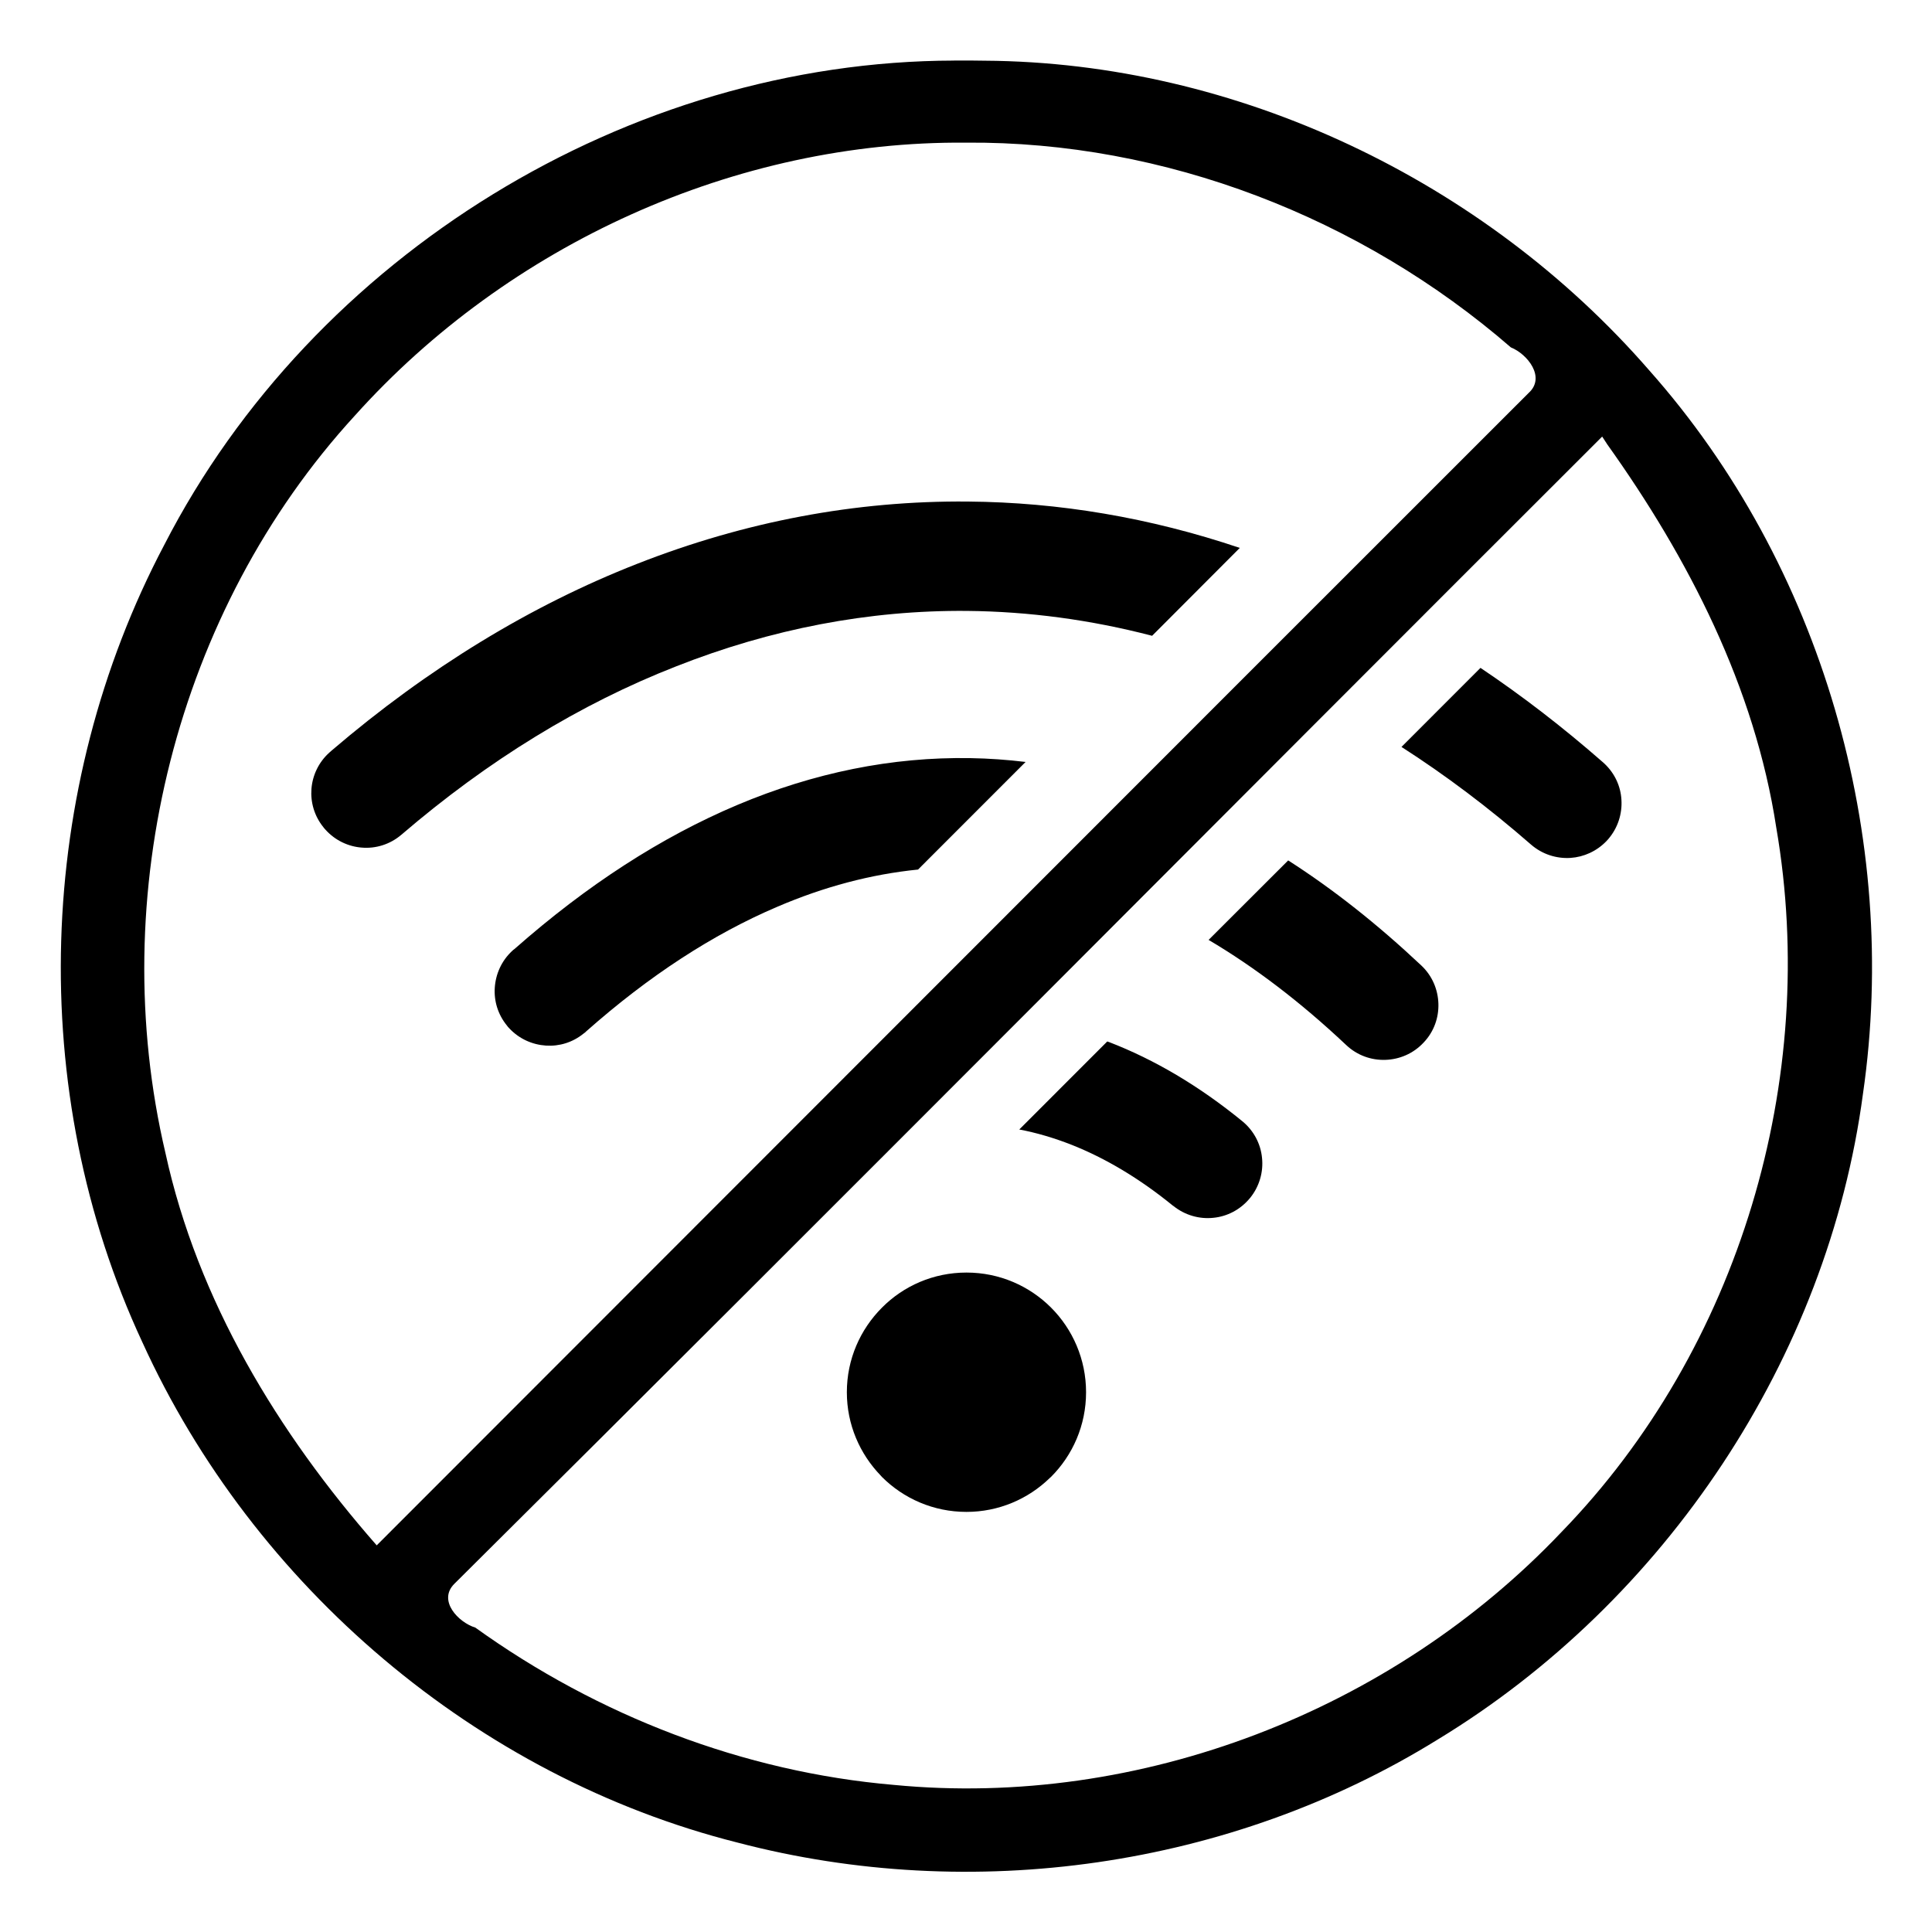
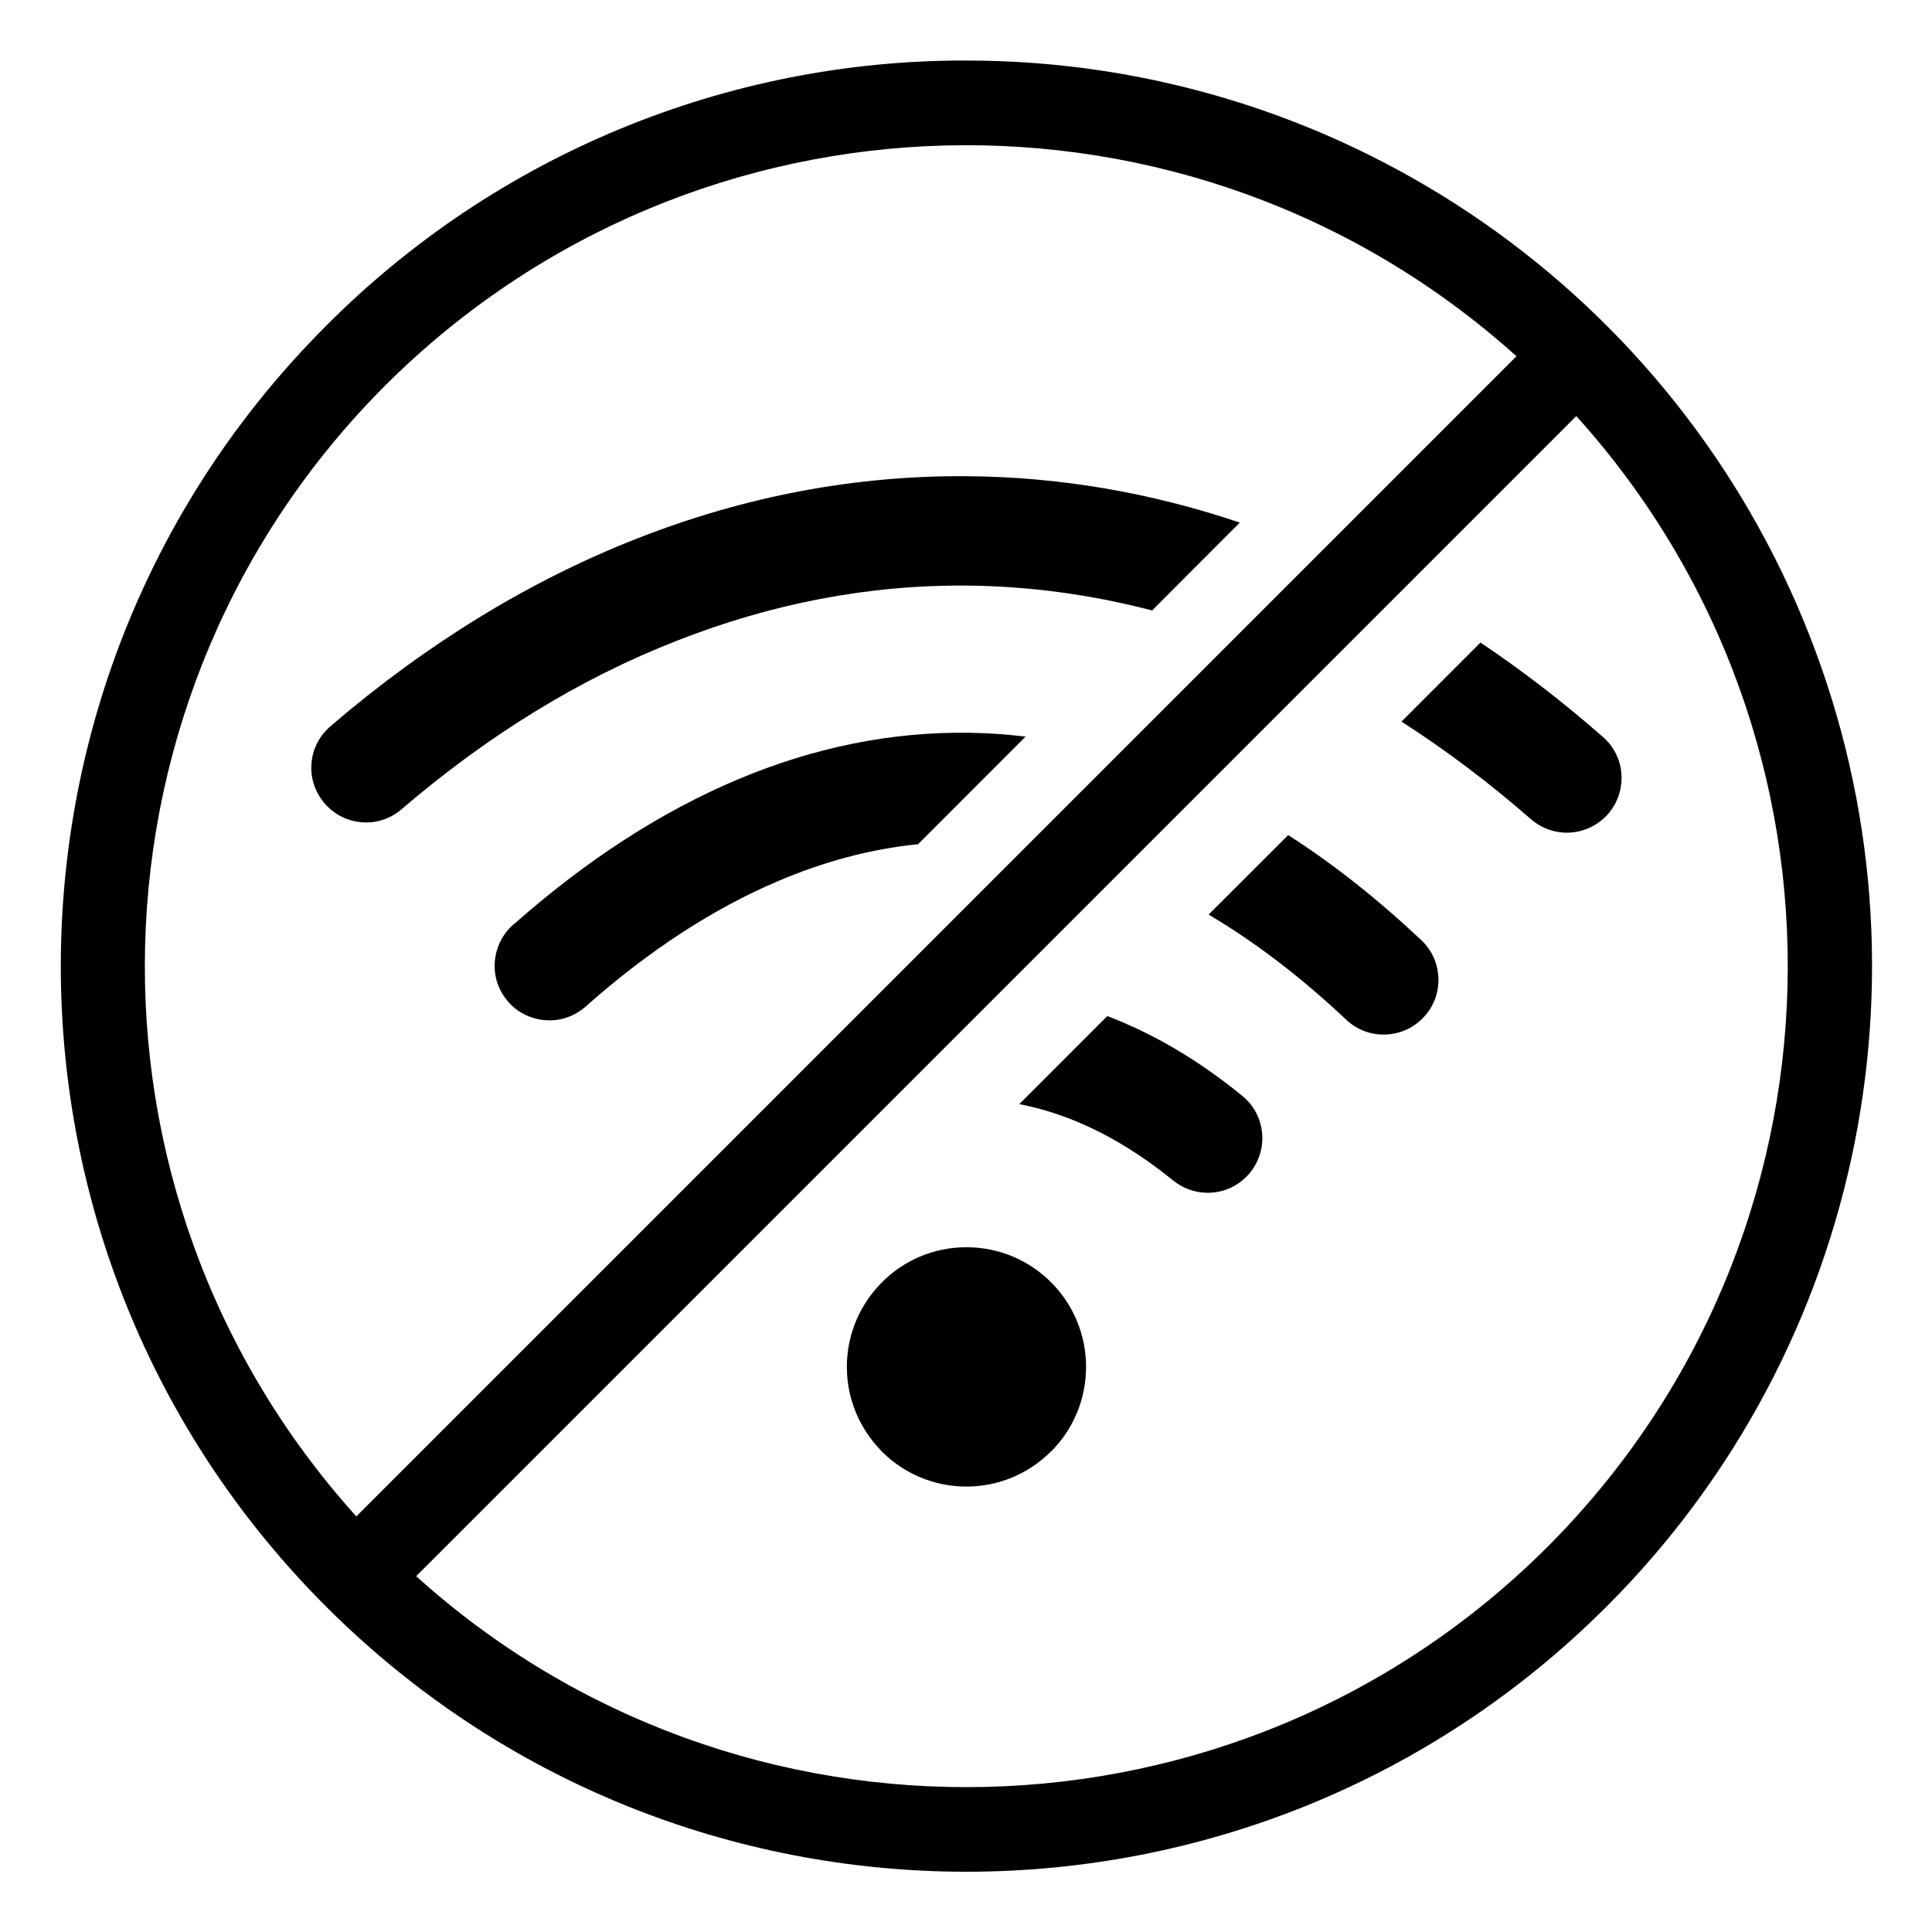
<svg xmlns="http://www.w3.org/2000/svg" width="572pt" height="572pt" version="1.1" viewBox="-18 -18 572.01 572">
-   <path d="m100.87 229.11c-3.398 2.92-7.666 4.184-11.761 3.835-3.964-0.305-7.841-2.092-10.715-5.273-0.261-0.261-0.479-0.523-0.697-0.828-2.657-3.312-3.79-7.365-3.485-11.287 0.305-3.966 2.091-7.844 5.271-10.721 0.218-0.218 0.479-0.436 0.741-0.654 28.531-24.405 58.935-42.926 90.428-55.259 31.841-12.507 64.728-18.739 97.92-18.434 26.919 0.218 53.882 4.75 80.496 13.728l-25.961 26.017c-18.207-4.75-36.546-7.191-54.753-7.365-29.054-0.261-58.064 5.317-86.202 16.43-28.313 11.069-55.581 27.76-81.28 49.812zm319.46-49.376c12.284 8.237 24.393 17.563 36.241 27.935l0.479 0.436c3.093 2.92 4.791 6.755 5.009 10.677 0.261 4.14-1.045 8.367-3.964 11.723-0.174 0.174-0.261 0.305-0.436 0.479-2.918 3.051-6.752 4.75-10.672 5.012-4.138 0.261-8.363-1.046-11.717-3.966-12.545-10.939-25.351-20.57-38.332-28.893zm-152.19 179.03c9.801 0 18.643 3.966 25.046 10.372 6.403 6.406 10.367 15.297 10.367 25.058 0 9.806-3.964 18.652-10.367 25.058l-0.392 0.349c-6.36 6.188-15.071 10.023-24.654 10.023-9.801 0-18.643-3.966-25.046-10.372l-0.348-0.392c-6.185-6.406-10.018-15.079-10.018-24.666 0-9.762 3.964-18.609 10.41-25.058 6.36-6.406 15.202-10.372 25.003-10.372zm41.686-68.42 0.523 0.174c13.46 5.186 26.658 12.987 39.421 23.402 3.485 2.833 5.488 6.798 5.88 10.895 0.436 4.096-0.741 8.411-3.528 11.854l-0.044 0.044c-2.831 3.443-6.752 5.447-10.846 5.84-4.095 0.436-8.407-0.741-11.848-3.53h-0.044c-9.931-8.106-20.037-14.12-30.186-18.129-5.14-2.005-10.28-3.53-15.376-4.489zm-154.2-3.051c-0.261 0.261-0.523 0.523-0.828 0.697-3.267 2.658-7.231 3.835-11.151 3.574-4.007-0.261-7.928-1.961-10.89-5.142-0.261-0.261-0.523-0.567-0.697-0.828-2.657-3.268-3.833-7.234-3.572-11.156 0.261-4.009 1.96-7.931 5.14-10.895 0.218-0.218 0.479-0.436 0.741-0.61 21.387-18.87 43.428-33.121 65.948-42.621 22.65-9.544 45.737-14.251 68.997-13.858 5.445 0.087 10.89 0.479 16.334 1.133l-31.841 31.857c-13.939 1.395-27.878 5.099-41.686 11.026-19.122 8.149-38.027 20.483-56.495 36.825zm207.77-50.553c13.285 8.498 26.397 18.87 39.377 31.072 3.267 3.051 4.966 7.147 5.096 11.331 0.131 4.14-1.307 8.324-4.399 11.549-3.049 3.268-7.144 4.968-11.325 5.099-4.138 0.131-8.32-1.307-11.587-4.402-13.503-12.725-27.093-23.054-40.727-31.116z" stroke-width="4.357" />
-   <path d="m264.47-0.069c-96.355 0.189-189.74 57.557-233.81 143.34-38.117 72.208-41.152 161.71-6.526 236.09 32.902 72.307 99.065 128.71 176.19 148.16 69.458 18.223 145.96 7.473 207.25-30.444 67.531-40.995 115.56-113.02 125.99-191.19 11.026-75.94-12.16-156.69-63.307-214.28-48.786-56.107-122.01-91.197-196.78-91.643-3.002-0.066-6.005-0.062-9.007-0.039zm3.565 24.296c58.819-0.448 117 22.211 161.29 60.622 4.922 1.976 10.406 8.858 5.249 13.502-113.75 113.66-227.35 227.46-341.04 341.18-29.219-33.316-53.029-72.478-62.549-116.16-17.909-76.116 3.086-160.53 56.074-218.32 45.486-50.674 112.73-81.385 180.98-80.821zm189.69 89.137c24.217 33.909 43.824 72.095 50.179 113.67 12.818 74.344-10.894 154.28-63.582 208.54-50.19 52.923-124.86 81.904-197.64 74.884-44.571-3.809-87.713-20.53-123.95-46.577-5.033-1.546-11.188-8.008-6.215-12.96 113.64-112.86 226.49-226.52 339.84-339.67 0.46 0.703 0.92 1.406 1.38 2.109z" stroke-width="4.463" />
+   <path d="m100.87 221.61c-3.398 2.92-7.666 4.184-11.761 3.835-3.964-0.305-7.841-2.092-10.715-5.273-0.261-0.261-0.479-0.523-0.697-0.828-2.657-3.312-3.79-7.365-3.485-11.287 0.305-3.966 2.091-7.844 5.271-10.721 0.218-0.218 0.479-0.436 0.741-0.654 28.531-24.405 58.935-42.926 90.428-55.259 31.841-12.507 64.728-18.739 97.92-18.434 26.919 0.218 53.882 4.75 80.496 13.728l-25.961 26.017c-18.207-4.75-36.546-7.191-54.753-7.365-29.054-0.261-58.064 5.317-86.202 16.43-28.313 11.069-55.581 27.76-81.28 49.812zm319.46-49.376c12.284 8.237 24.393 17.563 36.241 27.935l0.479 0.436c3.093 2.92 4.791 6.755 5.009 10.677 0.261 4.14-1.045 8.367-3.964 11.723-0.174 0.174-0.261 0.305-0.436 0.479-2.918 3.051-6.752 4.75-10.672 5.012-4.138 0.261-8.363-1.046-11.717-3.966-12.545-10.939-25.351-20.57-38.332-28.893zm-152.19 179.03c9.801 0 18.643 3.966 25.046 10.372 6.403 6.406 10.367 15.297 10.367 25.058 0 9.806-3.964 18.652-10.367 25.058l-0.392 0.349c-6.36 6.188-15.071 10.023-24.654 10.023-9.801 0-18.643-3.966-25.046-10.372l-0.348-0.392c-6.185-6.406-10.018-15.079-10.018-24.666 0-9.762 3.964-18.609 10.41-25.058 6.36-6.406 15.202-10.372 25.003-10.372zm41.686-68.42 0.523 0.174c13.46 5.186 26.658 12.987 39.421 23.402 3.485 2.833 5.488 6.798 5.88 10.895 0.436 4.096-0.741 8.411-3.528 11.854l-0.044 0.044c-2.831 3.443-6.752 5.447-10.846 5.84-4.095 0.436-8.407-0.741-11.848-3.53h-0.044c-9.931-8.106-20.037-14.12-30.186-18.129-5.14-2.005-10.28-3.53-15.376-4.489zm-154.2-3.051c-0.261 0.261-0.523 0.523-0.828 0.697-3.267 2.658-7.231 3.835-11.151 3.574-4.007-0.261-7.928-1.961-10.89-5.142-0.261-0.261-0.523-0.567-0.697-0.828-2.657-3.268-3.833-7.234-3.572-11.156 0.261-4.009 1.96-7.931 5.14-10.895 0.218-0.218 0.479-0.436 0.741-0.61 21.387-18.87 43.428-33.121 65.948-42.621 22.65-9.544 45.737-14.251 68.997-13.858 5.445 0.087 10.89 0.479 16.334 1.133l-31.841 31.857c-13.939 1.395-27.878 5.099-41.686 11.026-19.122 8.149-38.027 20.483-56.495 36.825zm207.77-50.553c13.285 8.498 26.397 18.87 39.377 31.072 3.267 3.051 4.966 7.147 5.096 11.331 0.131 4.14-1.307 8.324-4.399 11.549-3.049 3.268-7.144 4.968-11.325 5.099-4.138 0.131-8.32-1.307-11.587-4.402-13.503-12.725-27.093-23.054-40.727-31.116z" stroke-width="4.357" />
+   <path d="m268.1-0.083c108.46-0.02 206.24 65.309 247.75 165.51 41.496 100.21 18.543 215.54-58.172 292.21-104.7 104.7-274.45 104.7-379.15 0-104.7-104.7-104.7-274.45 0-379.15 50.168-50.453 118.43-78.746 189.58-78.574zm171.99 440.14c91.524-91.551 95.301-238.75 8.605-334.88l-343.48 343.48c95.289 86.055 242.96 83.188 334.88-8.605zm-352.59-9.105 343.48-343.48c-96.192-86.527-243.25-82.746-334.88 8.609-91.52 91.547-95.305 238.74-8.605 334.88z" />
</svg>
